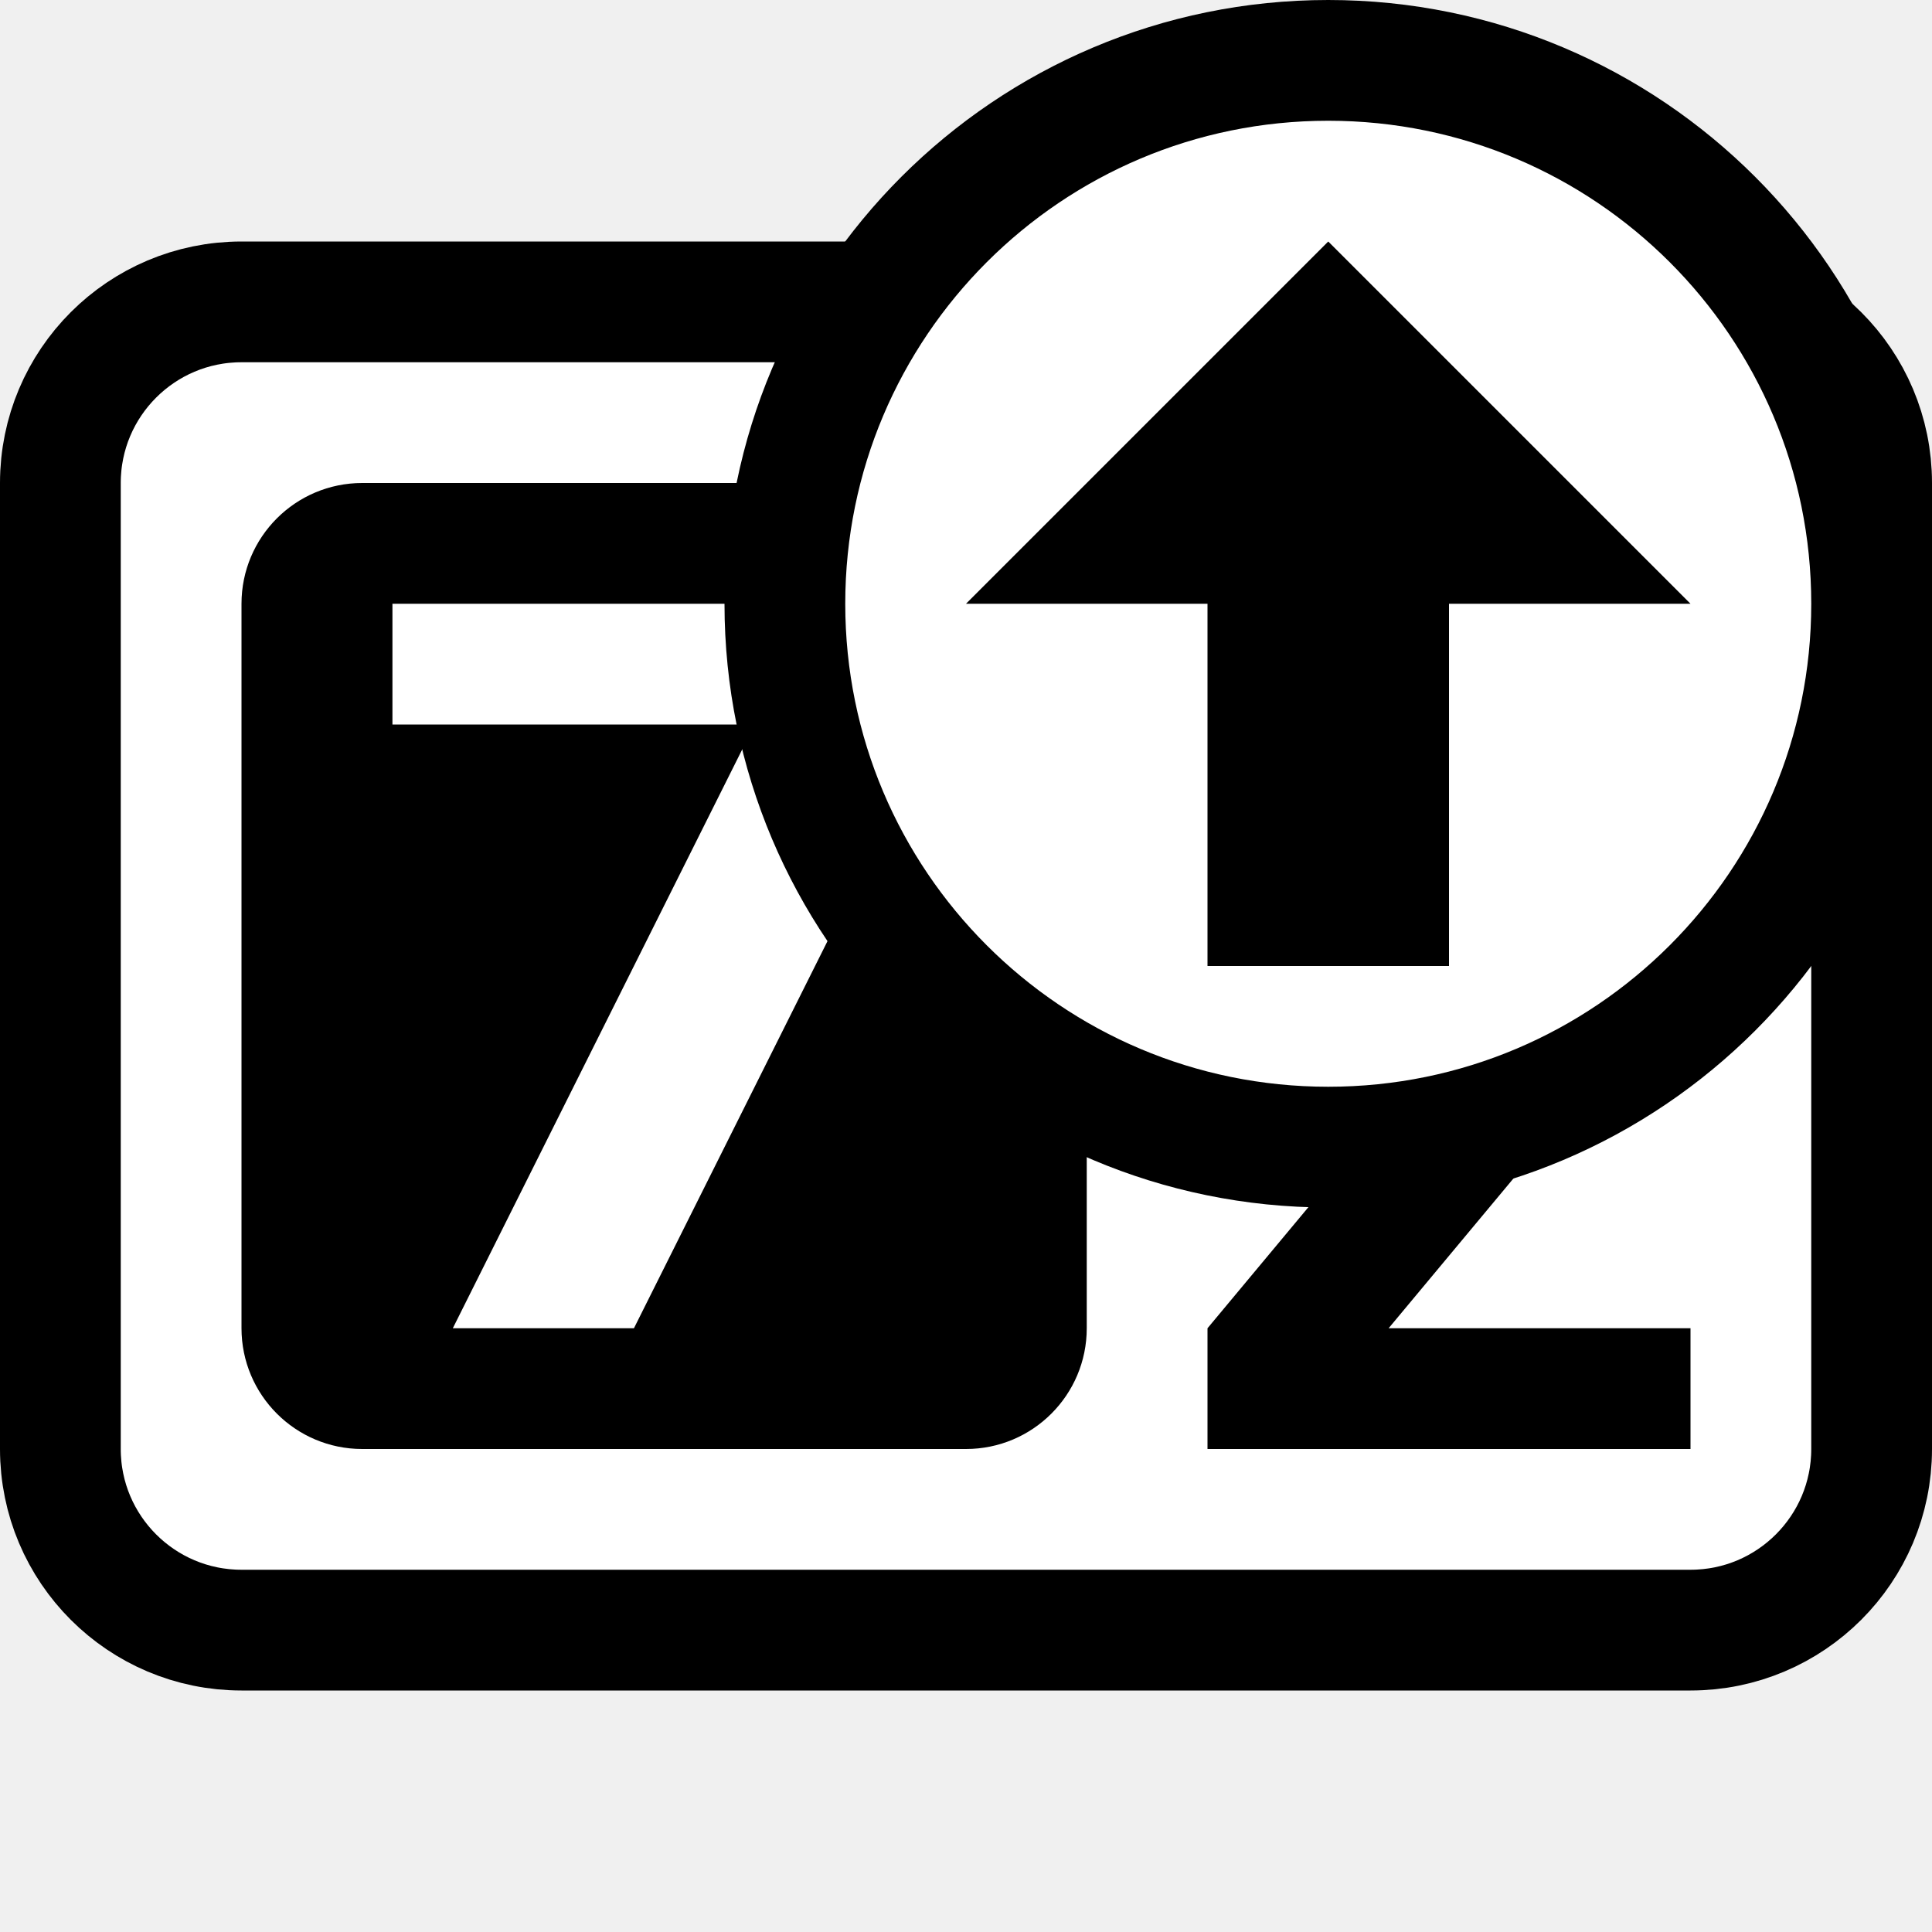
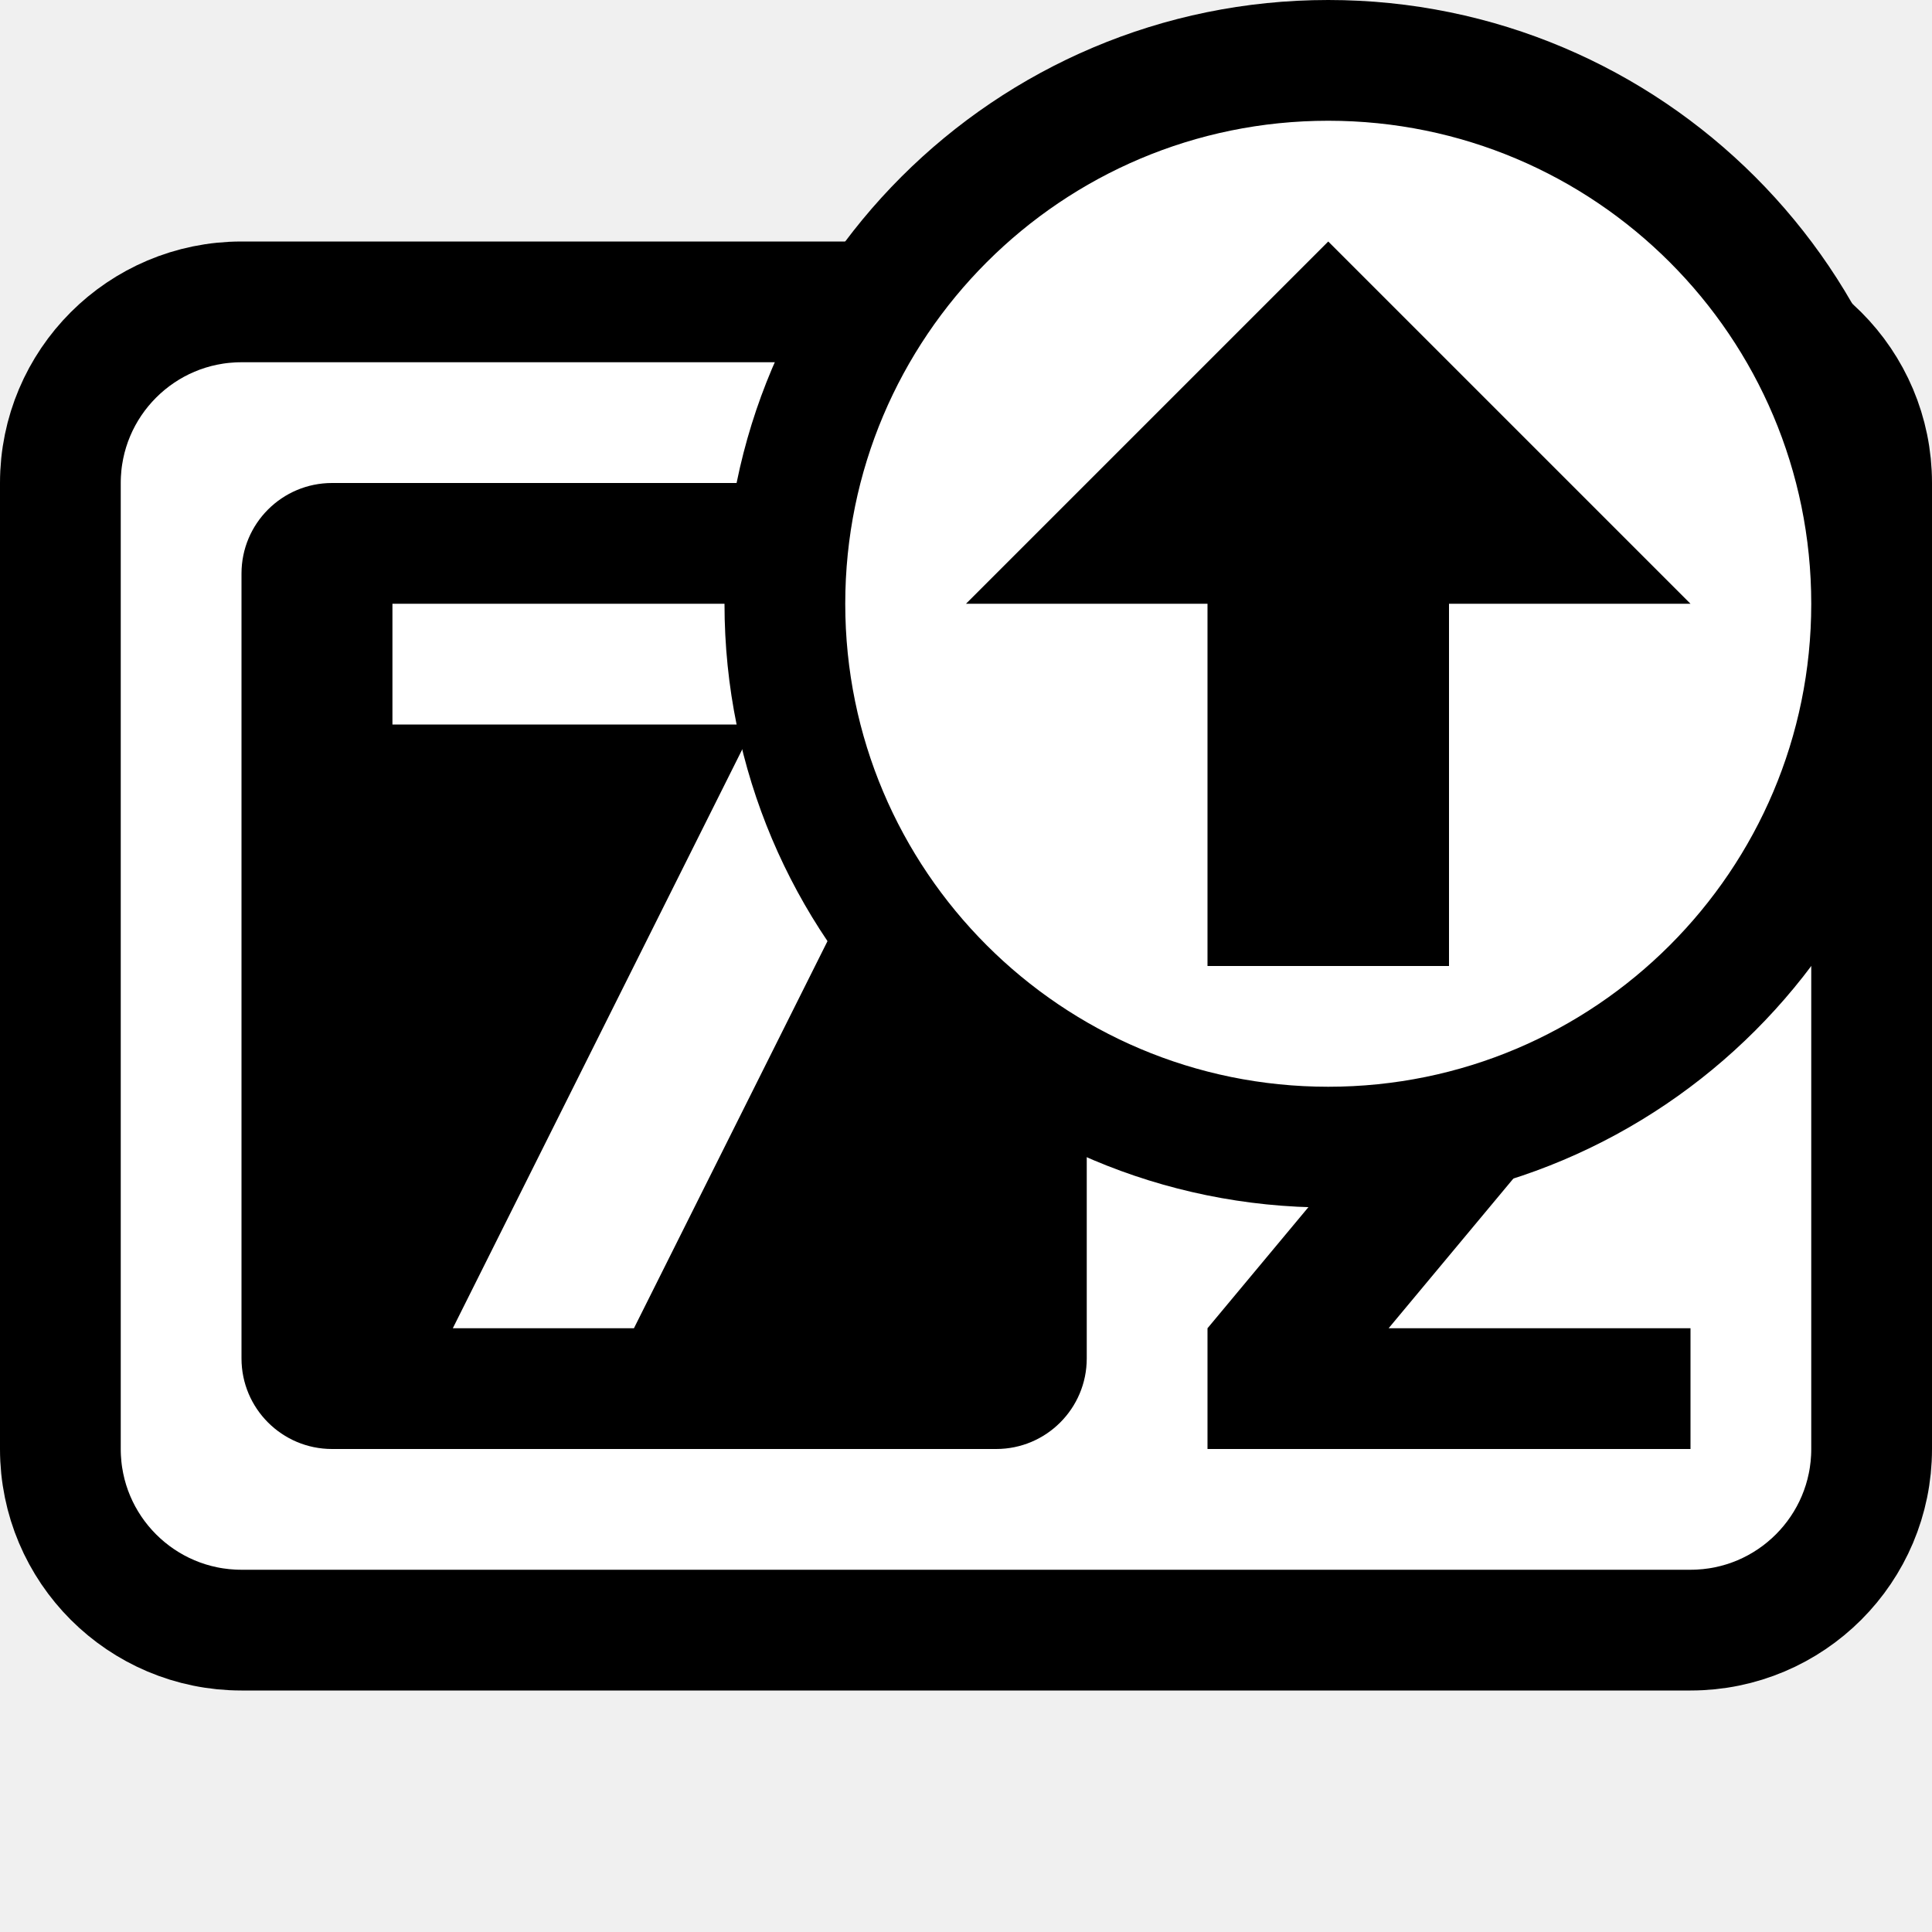
<svg xmlns="http://www.w3.org/2000/svg" viewBox="0 0 64 64" width="16" height="16">
  <rect x="2" y="10" width="60" height="44" rx="6" stroke="#000" stroke-width="4" fill="#FFF" />
-   <rect x="8" y="16" width="28" height="32" rx="4" />
-   <path d="M31,20H13v4H25L15,44h6L31,24" fill="#FFF" />
-   <path d="M56,44H46L56,32V28H40v4H50L40,44v4H56" />
+   <rect x="8" y="16" width="28" height="32" rx="3" />
+   <path d="M15,44h6L31,24V20H13v4h12" fill="#FFF" />
+   <path d="M50,32h6L46,44h10v4H40V44" />
  <circle cx="44" cy="20" r="18" stroke="#000" stroke-width="4" fill="#FFF" />
-   <path d="M40,32h8V20h8L44,8,32,20h8" />
+   <path d="M32,20h8v12h8V20h8L44,8" />
</svg>
